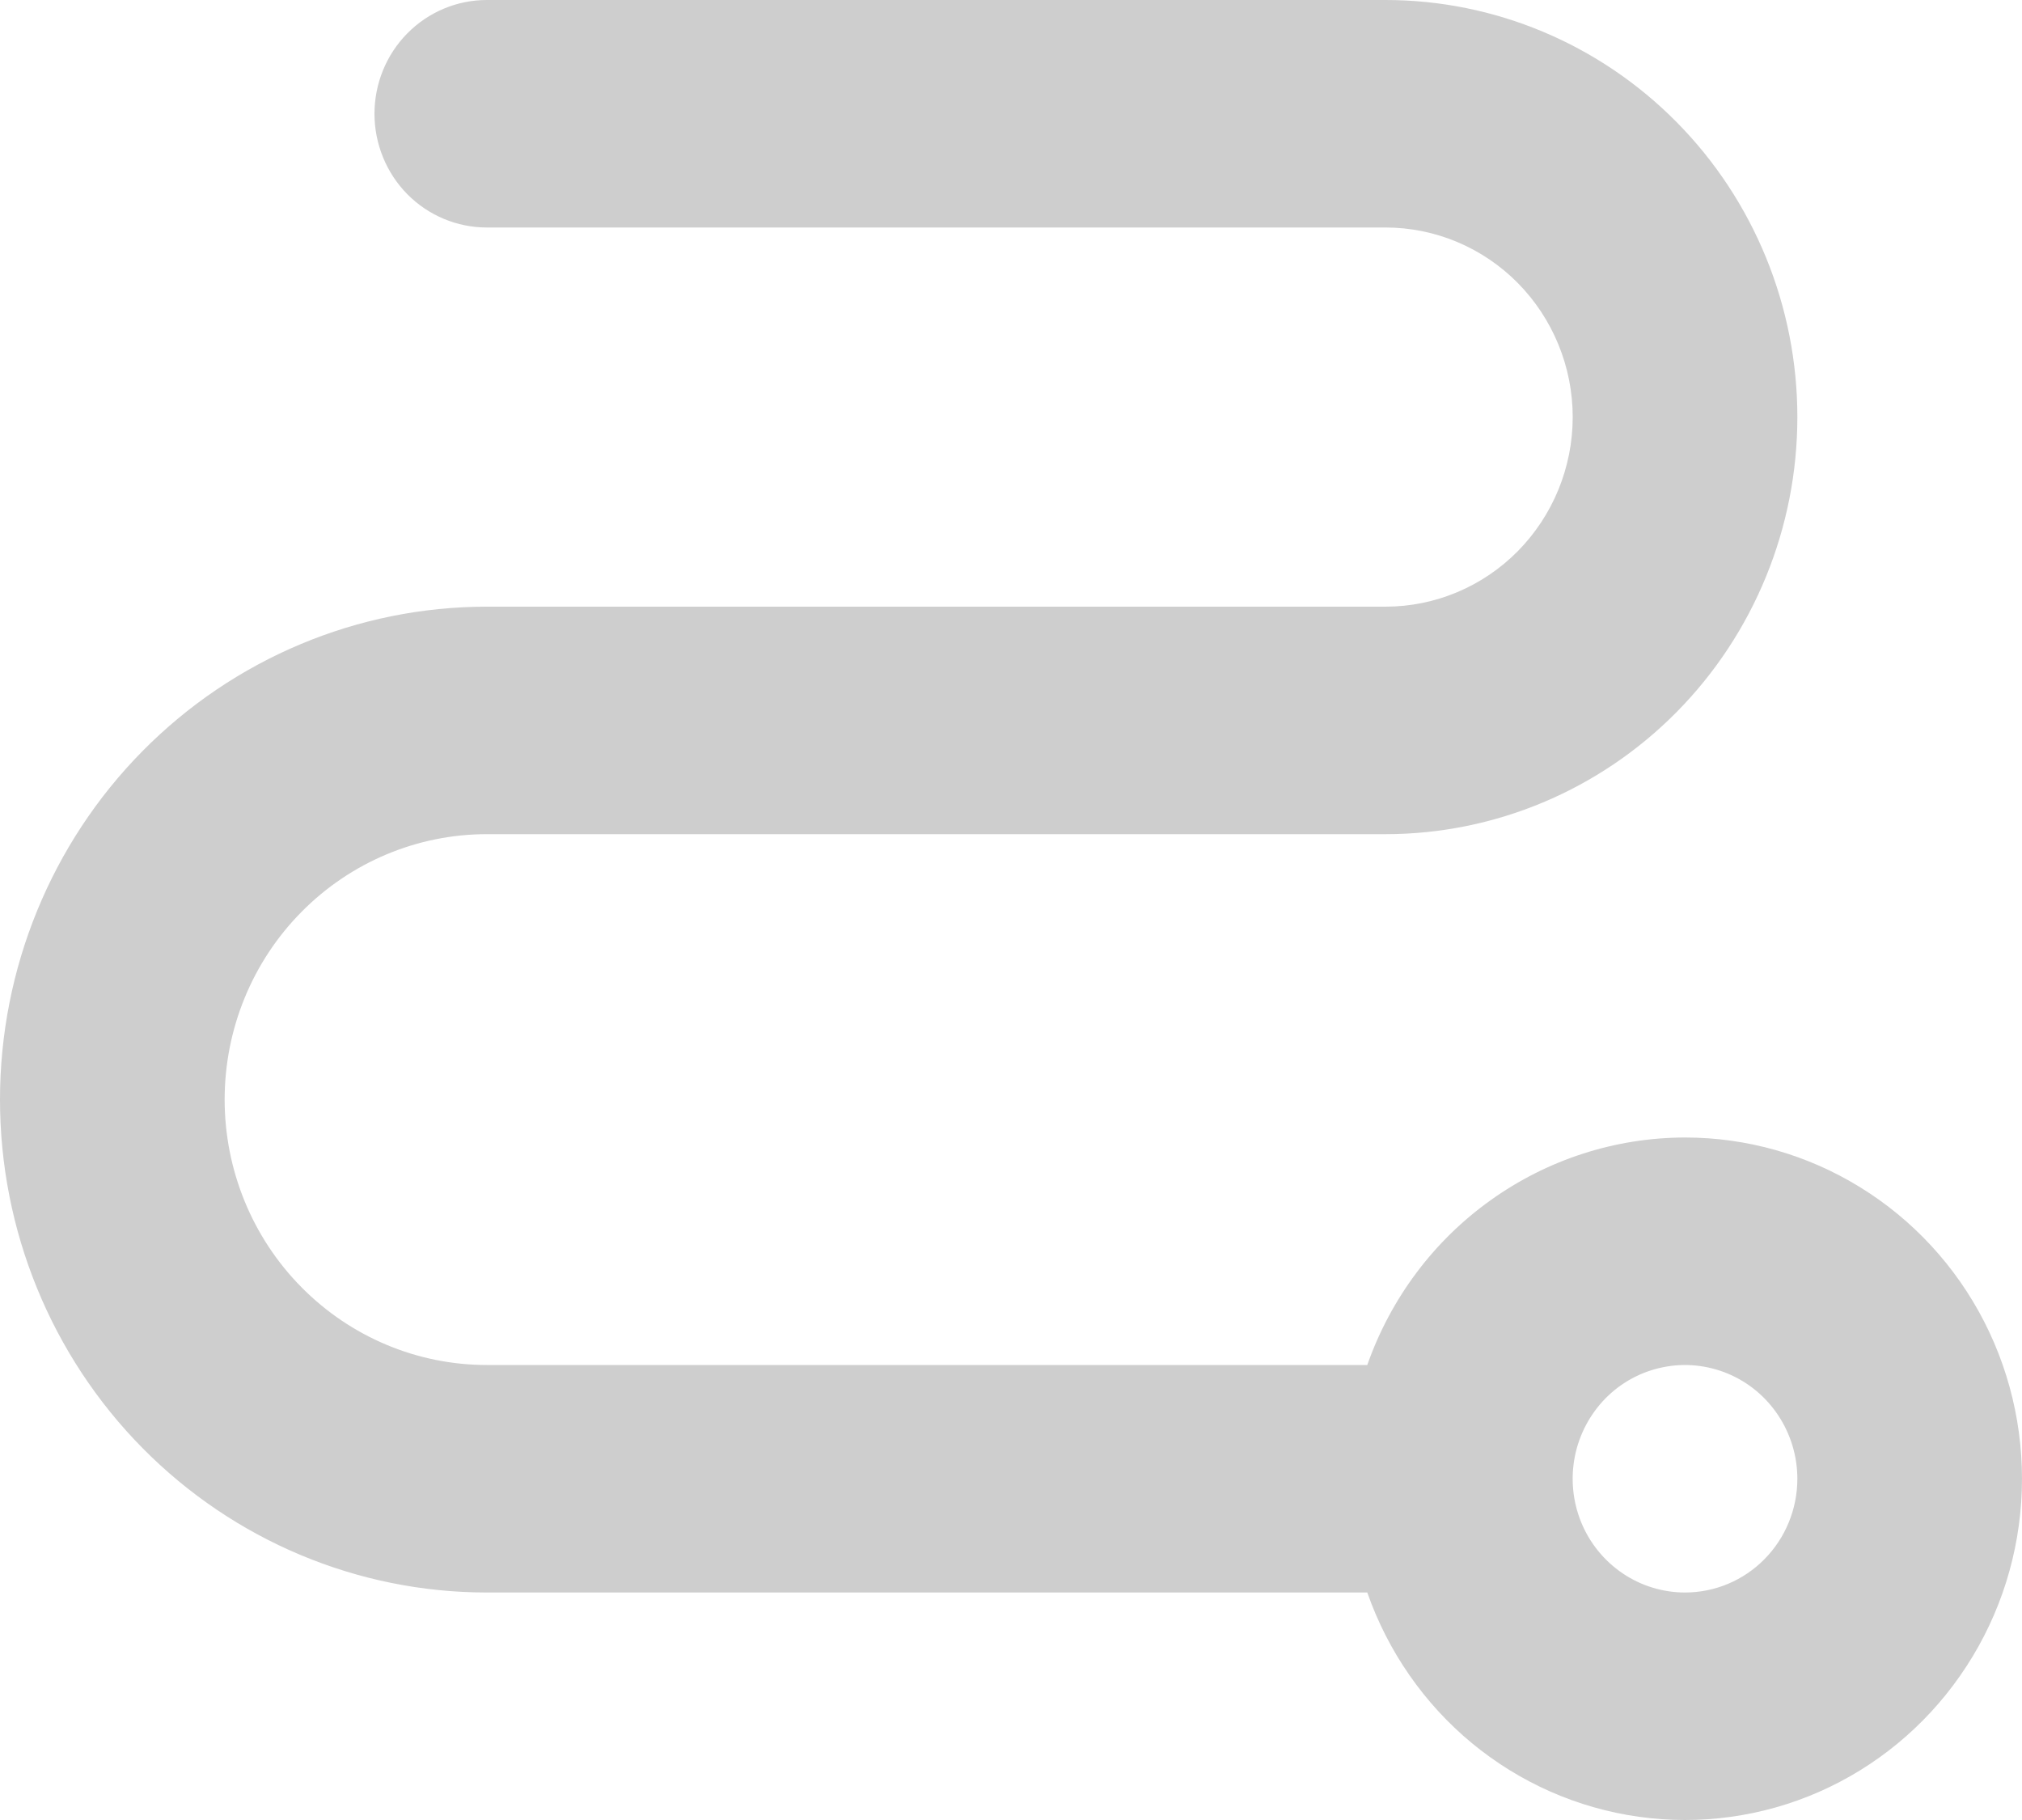
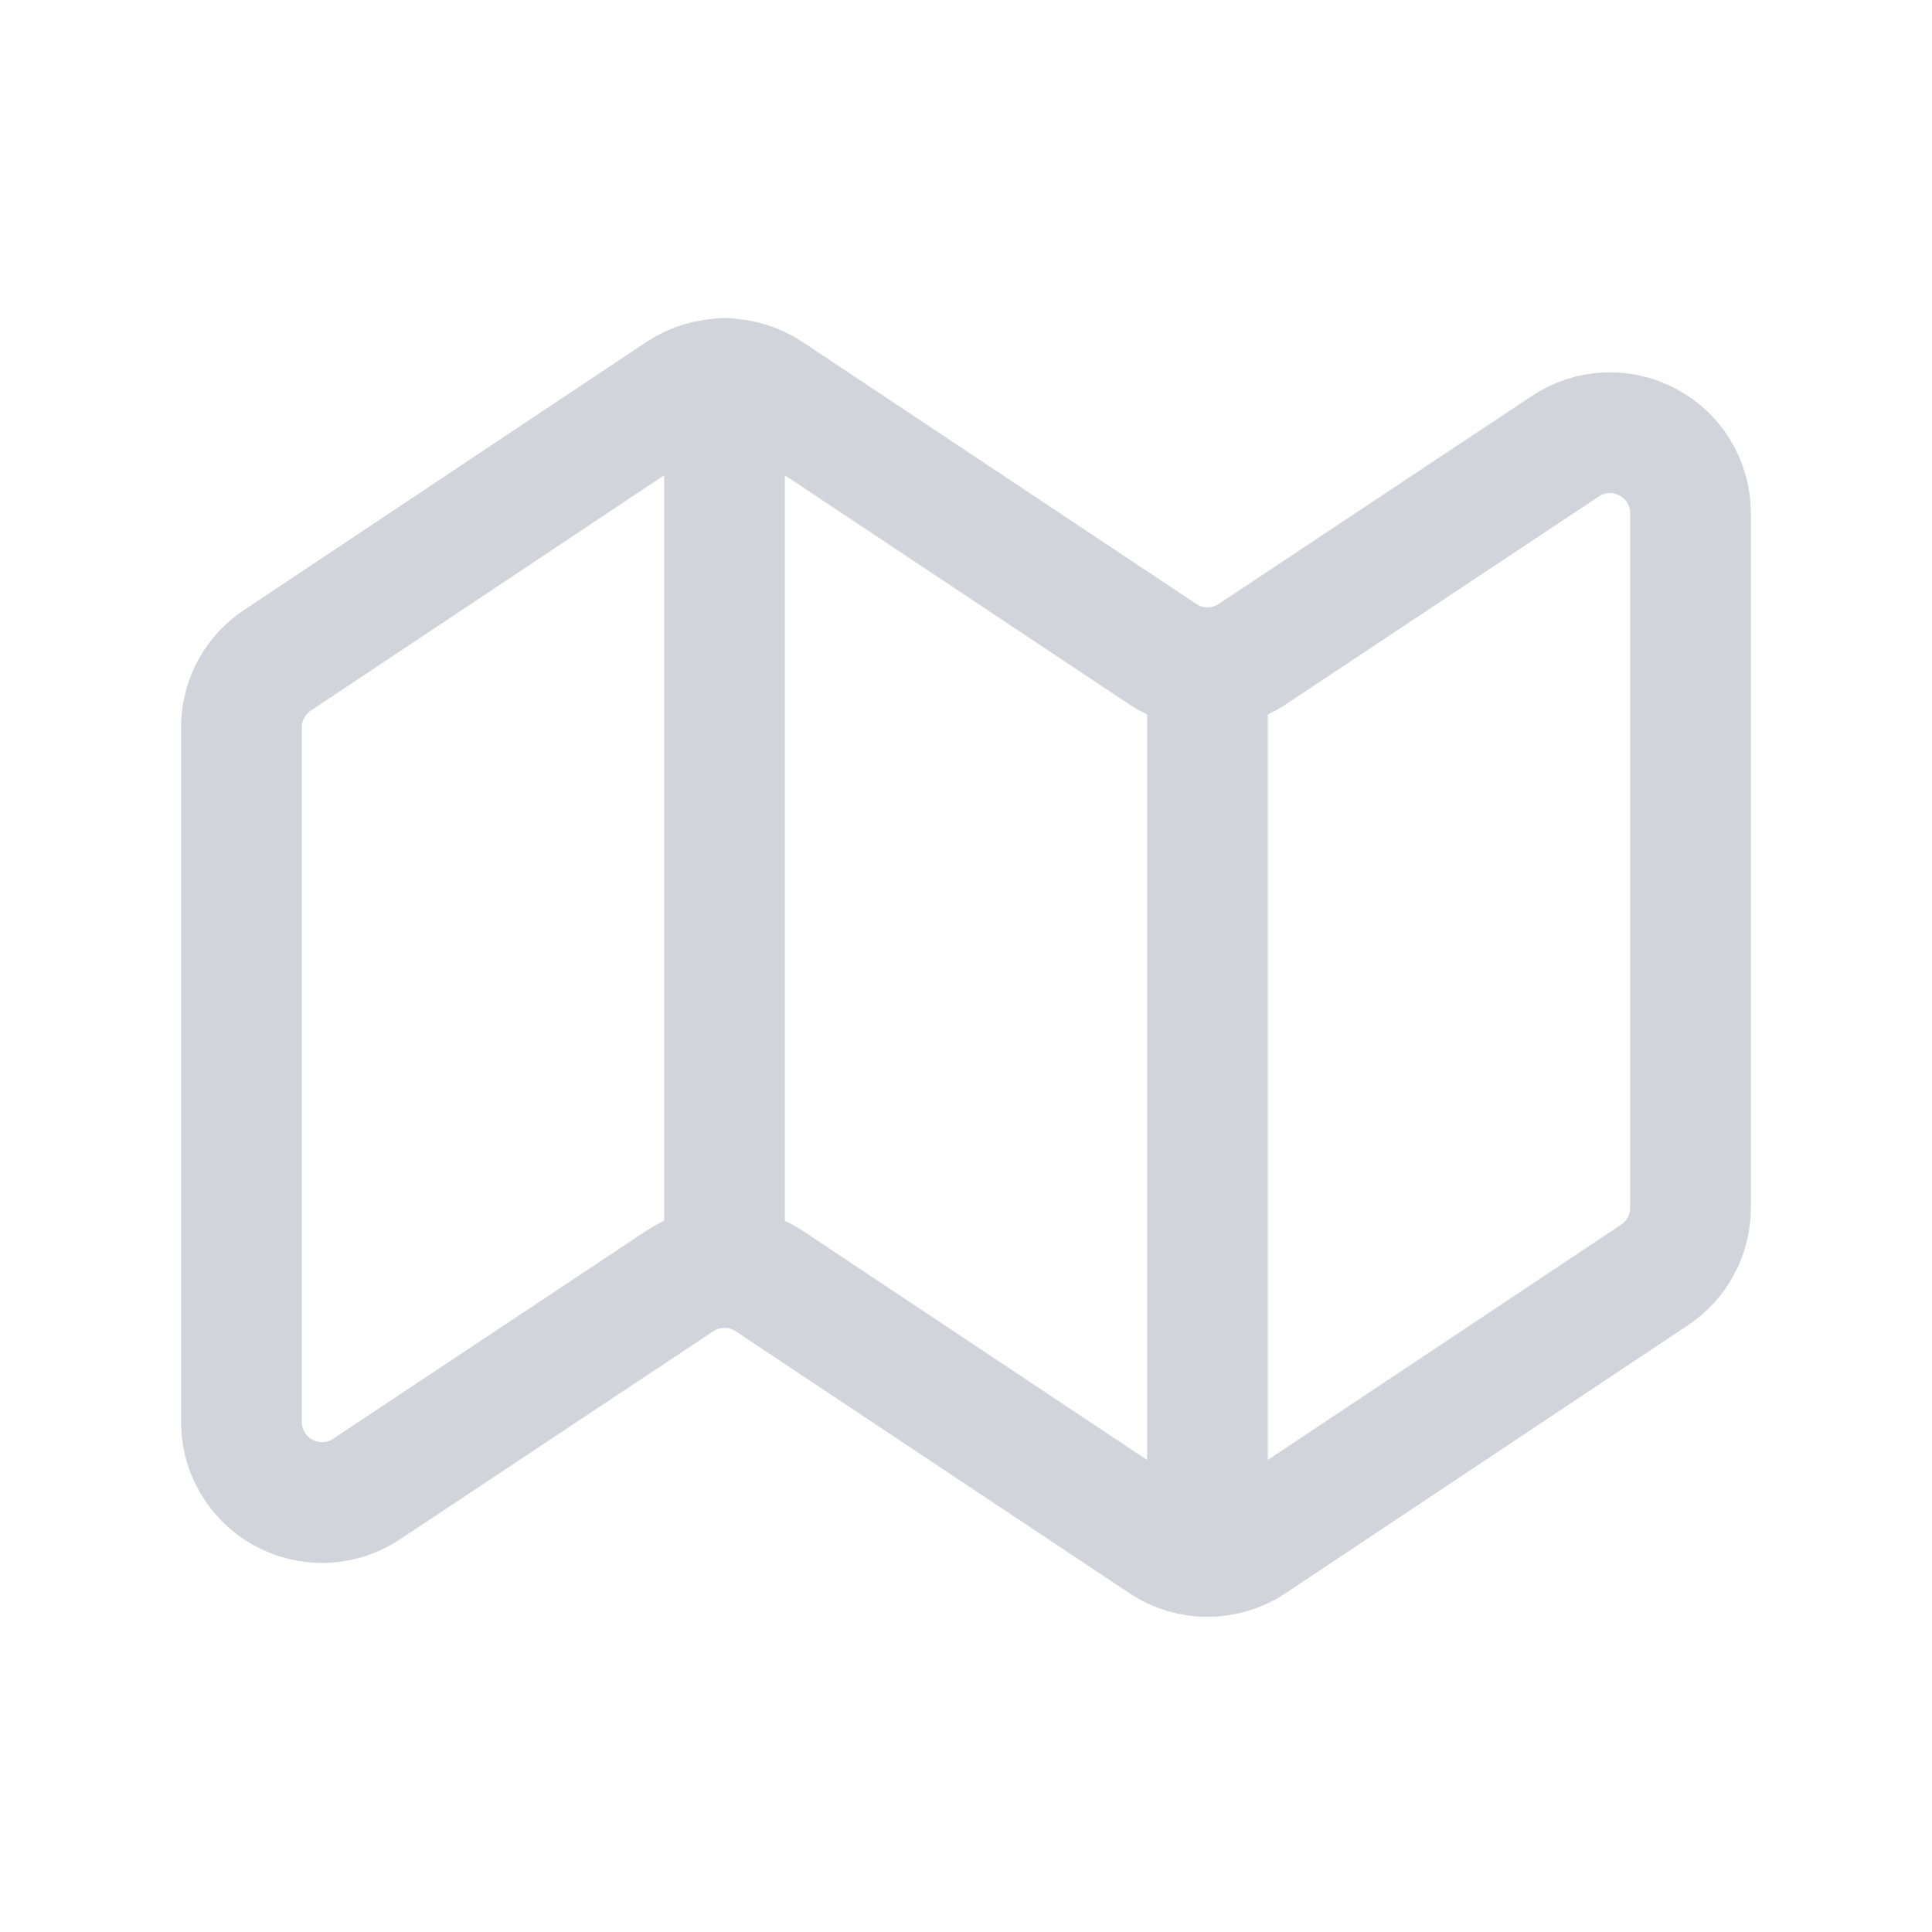
- <svg xmlns="http://www.w3.org/2000/svg" width="20" height="18" viewBox="0 0 20 18" fill="none">
-   <path d="M16.667 11.25C15.977 11.251 15.306 11.468 14.743 11.871C14.18 12.273 13.755 12.842 13.524 13.5H4.815C4.127 13.5 3.468 13.223 2.982 12.731C2.495 12.239 2.222 11.571 2.222 10.875C2.222 10.179 2.495 9.511 2.982 9.019C3.468 8.527 4.127 8.25 4.815 8.25H13.704C14.784 8.25 15.82 7.815 16.584 7.042C17.349 6.268 17.778 5.219 17.778 4.125C17.778 3.031 17.349 1.982 16.584 1.208C15.82 0.435 14.784 0 13.704 0H4.815C4.52 6.28765e-09 4.237 0.119 4.029 0.33C3.821 0.54 3.704 0.827 3.704 1.125C3.704 1.423 3.821 1.71 4.029 1.921C4.237 2.131 4.52 2.25 4.815 2.25H13.704C14.195 2.25 14.666 2.448 15.013 2.799C15.36 3.151 15.556 3.628 15.556 4.125C15.556 4.622 15.36 5.099 15.013 5.451C14.666 5.802 14.195 6 13.704 6H4.815C3.538 6 2.313 6.514 1.41 7.428C0.507 8.342 0 9.582 0 10.875C0 12.168 0.507 13.408 1.41 14.322C2.313 15.236 3.538 15.75 4.815 15.75H13.524C13.728 16.333 14.086 16.849 14.559 17.24C15.033 17.631 15.603 17.883 16.209 17.968C16.814 18.053 17.431 17.968 17.992 17.722C18.552 17.476 19.035 17.079 19.388 16.573C19.741 16.068 19.95 15.475 19.992 14.857C20.034 14.24 19.908 13.623 19.627 13.073C19.346 12.524 18.921 12.063 18.399 11.742C17.877 11.42 17.278 11.25 16.667 11.25ZM16.667 15.75C16.447 15.75 16.232 15.684 16.049 15.56C15.867 15.437 15.724 15.261 15.64 15.056C15.556 14.85 15.534 14.624 15.577 14.405C15.62 14.187 15.726 13.987 15.881 13.829C16.036 13.672 16.234 13.565 16.45 13.522C16.665 13.478 16.889 13.501 17.092 13.586C17.295 13.671 17.468 13.815 17.59 14C17.712 14.185 17.778 14.402 17.778 14.625C17.778 14.923 17.661 15.21 17.452 15.421C17.244 15.632 16.961 15.75 16.667 15.75Z" fill="#CECECE" />
+ <svg xmlns="http://www.w3.org/2000/svg" width="24" height="24" viewBox="0 0 24 24" fill="none">
+   <path d="M3.45 8.2L8.45 4.87C8.613 4.763 8.804 4.705 9 4.705C9.195 4.705 9.387 4.763 9.55 4.87L14.45 8.13C14.613 8.238 14.804 8.295 15 8.295C15.195 8.295 15.387 8.238 15.55 8.13L19.45 5.54C19.6 5.441 19.775 5.384 19.954 5.376C20.134 5.368 20.313 5.409 20.472 5.494C20.631 5.579 20.764 5.705 20.857 5.859C20.949 6.013 20.999 6.19 21 6.37V15C21.001 15.166 20.96 15.33 20.881 15.477C20.803 15.624 20.689 15.748 20.55 15.84L15.55 19.17C15.387 19.278 15.195 19.335 15 19.335C14.804 19.335 14.613 19.278 14.45 19.17L9.55 15.91C9.387 15.803 9.195 15.745 9 15.745C8.804 15.745 8.613 15.803 8.45 15.91L4.55 18.5C4.397 18.601 4.219 18.658 4.035 18.665C3.852 18.671 3.67 18.627 3.51 18.537C3.35 18.448 3.217 18.315 3.128 18.155C3.038 17.995 2.993 17.814 3 17.63V9C3.006 8.84 3.049 8.685 3.128 8.545C3.206 8.406 3.316 8.288 3.45 8.2Z" stroke="#D1D5DB" stroke-width="1.5" stroke-linecap="round" stroke-linejoin="round" />
+   <path d="M9 4.7V15.7" stroke="#D1D5DB" stroke-width="1.5" stroke-linecap="round" stroke-linejoin="round" />
+   <path d="M15 8.3V19.3" stroke="#D1D5DB" stroke-width="1.5" stroke-linecap="round" stroke-linejoin="round" />
</svg>
